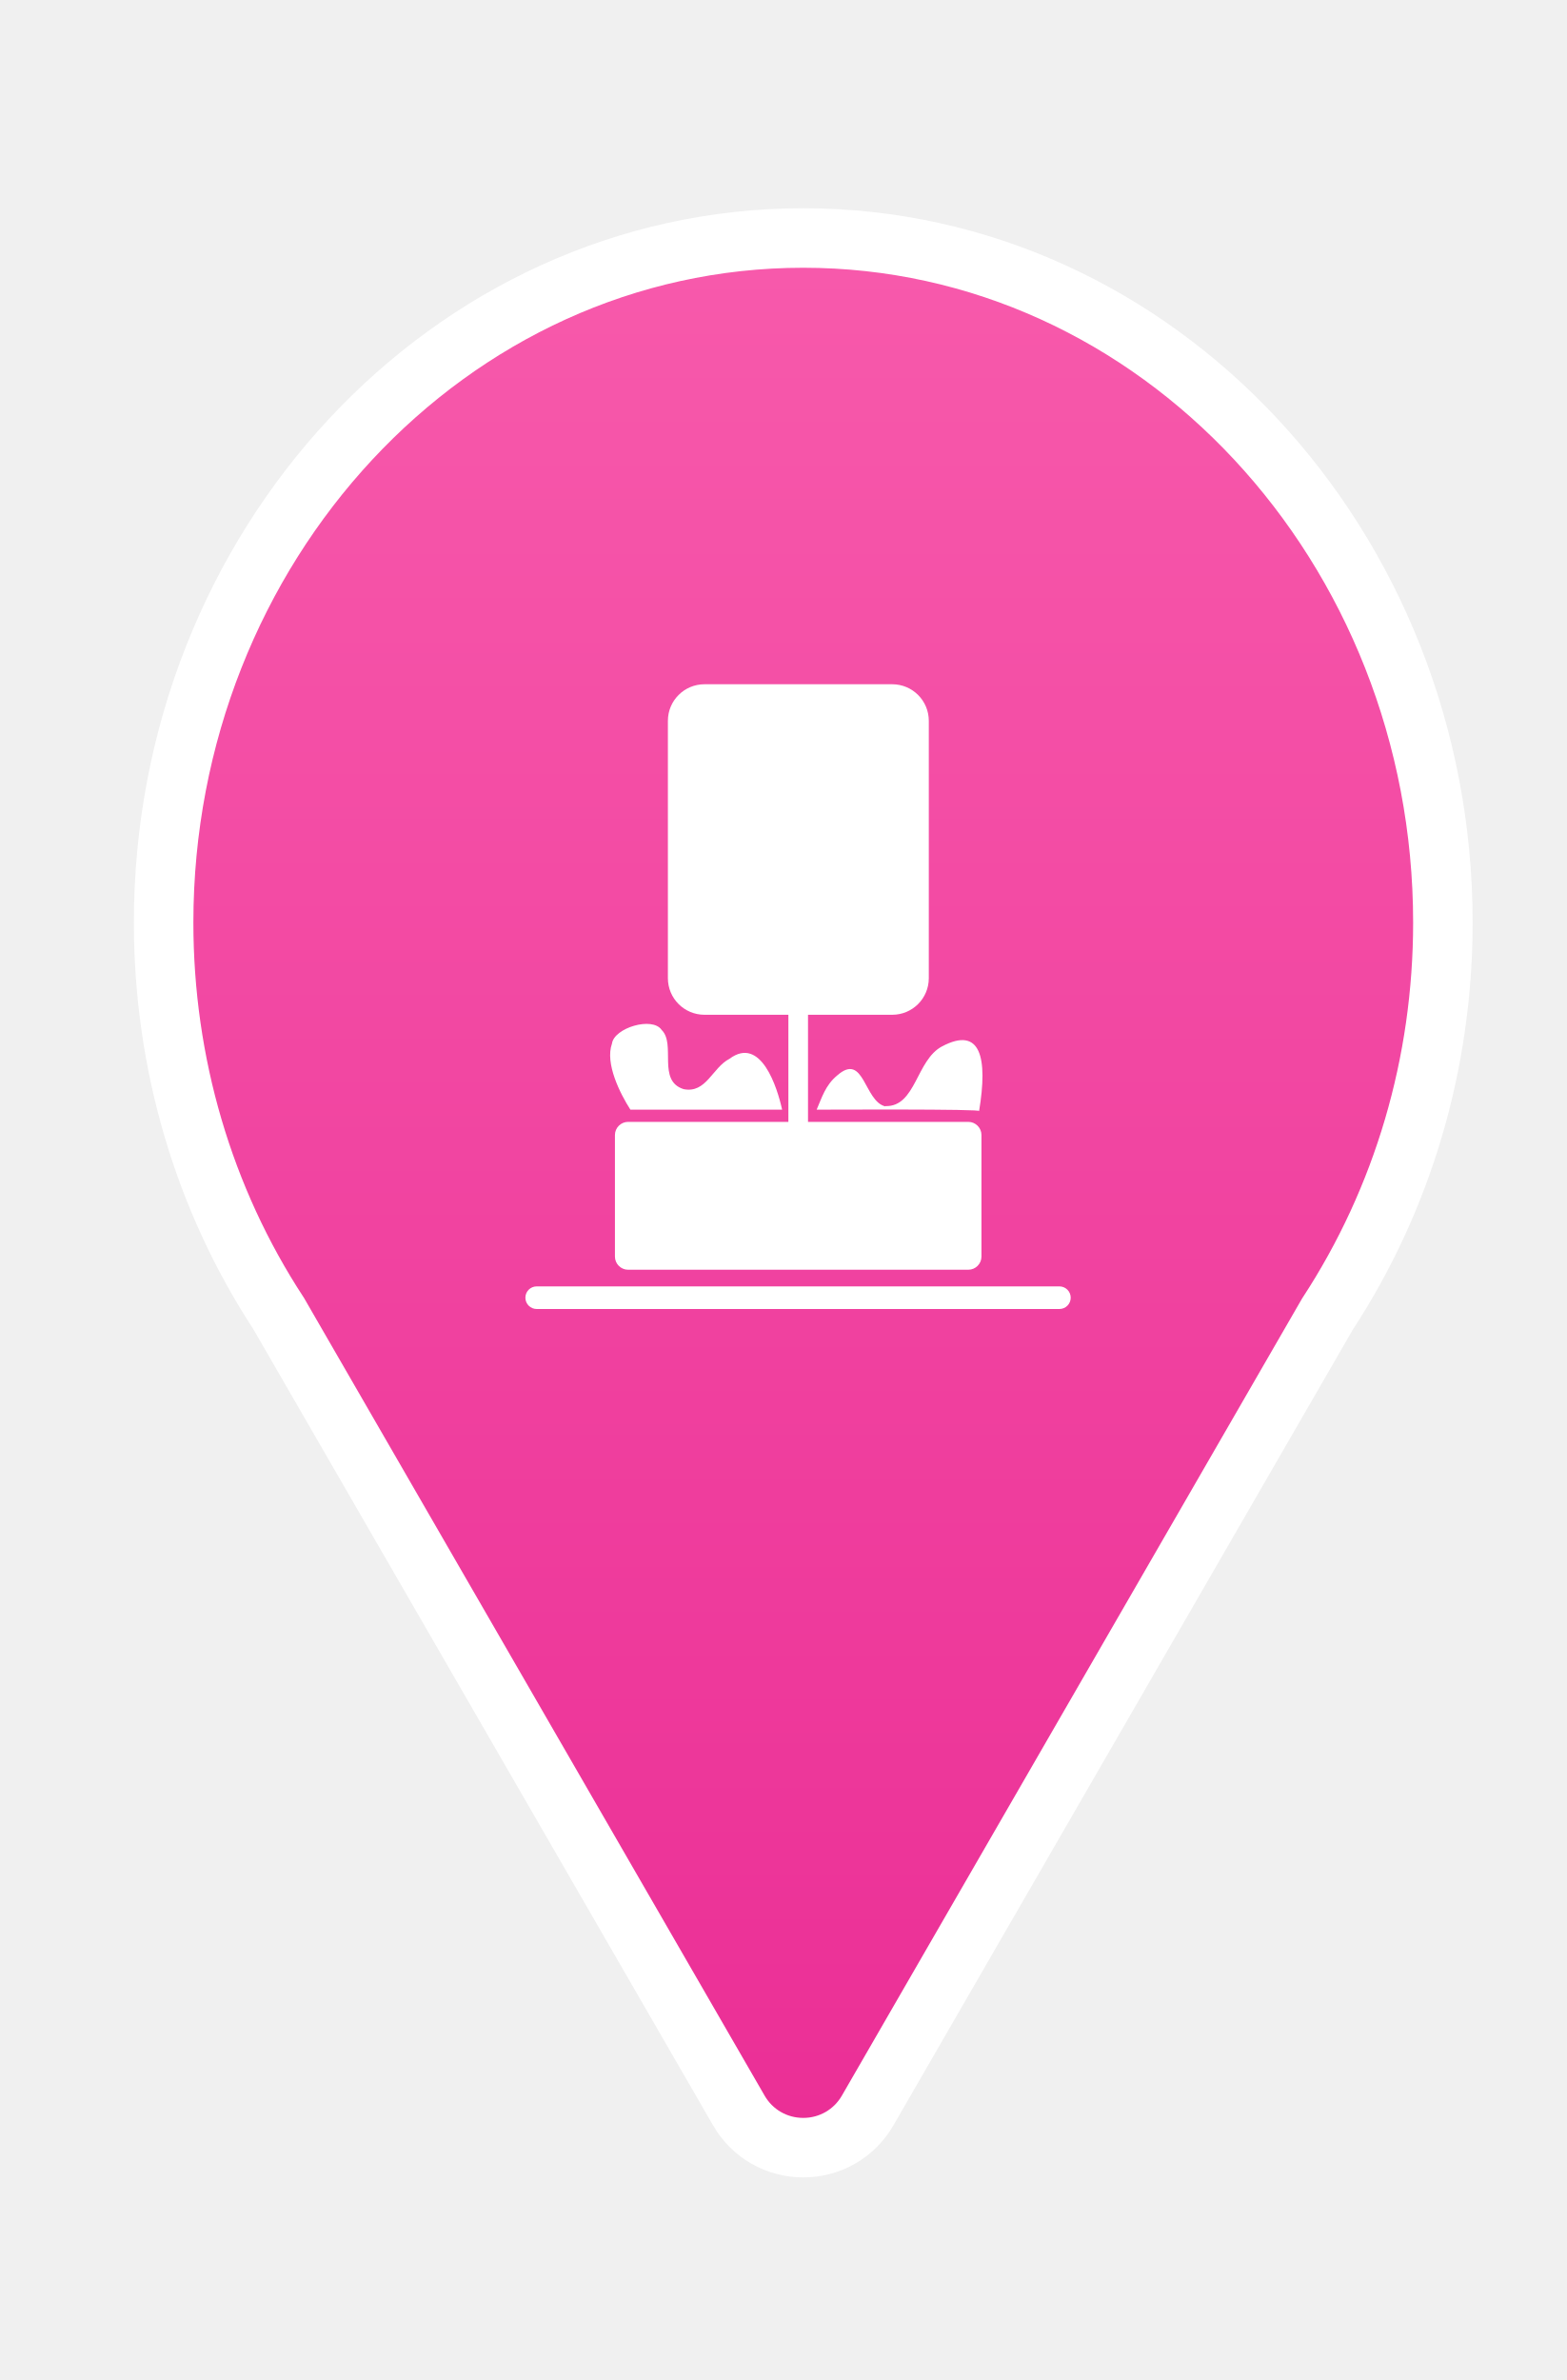
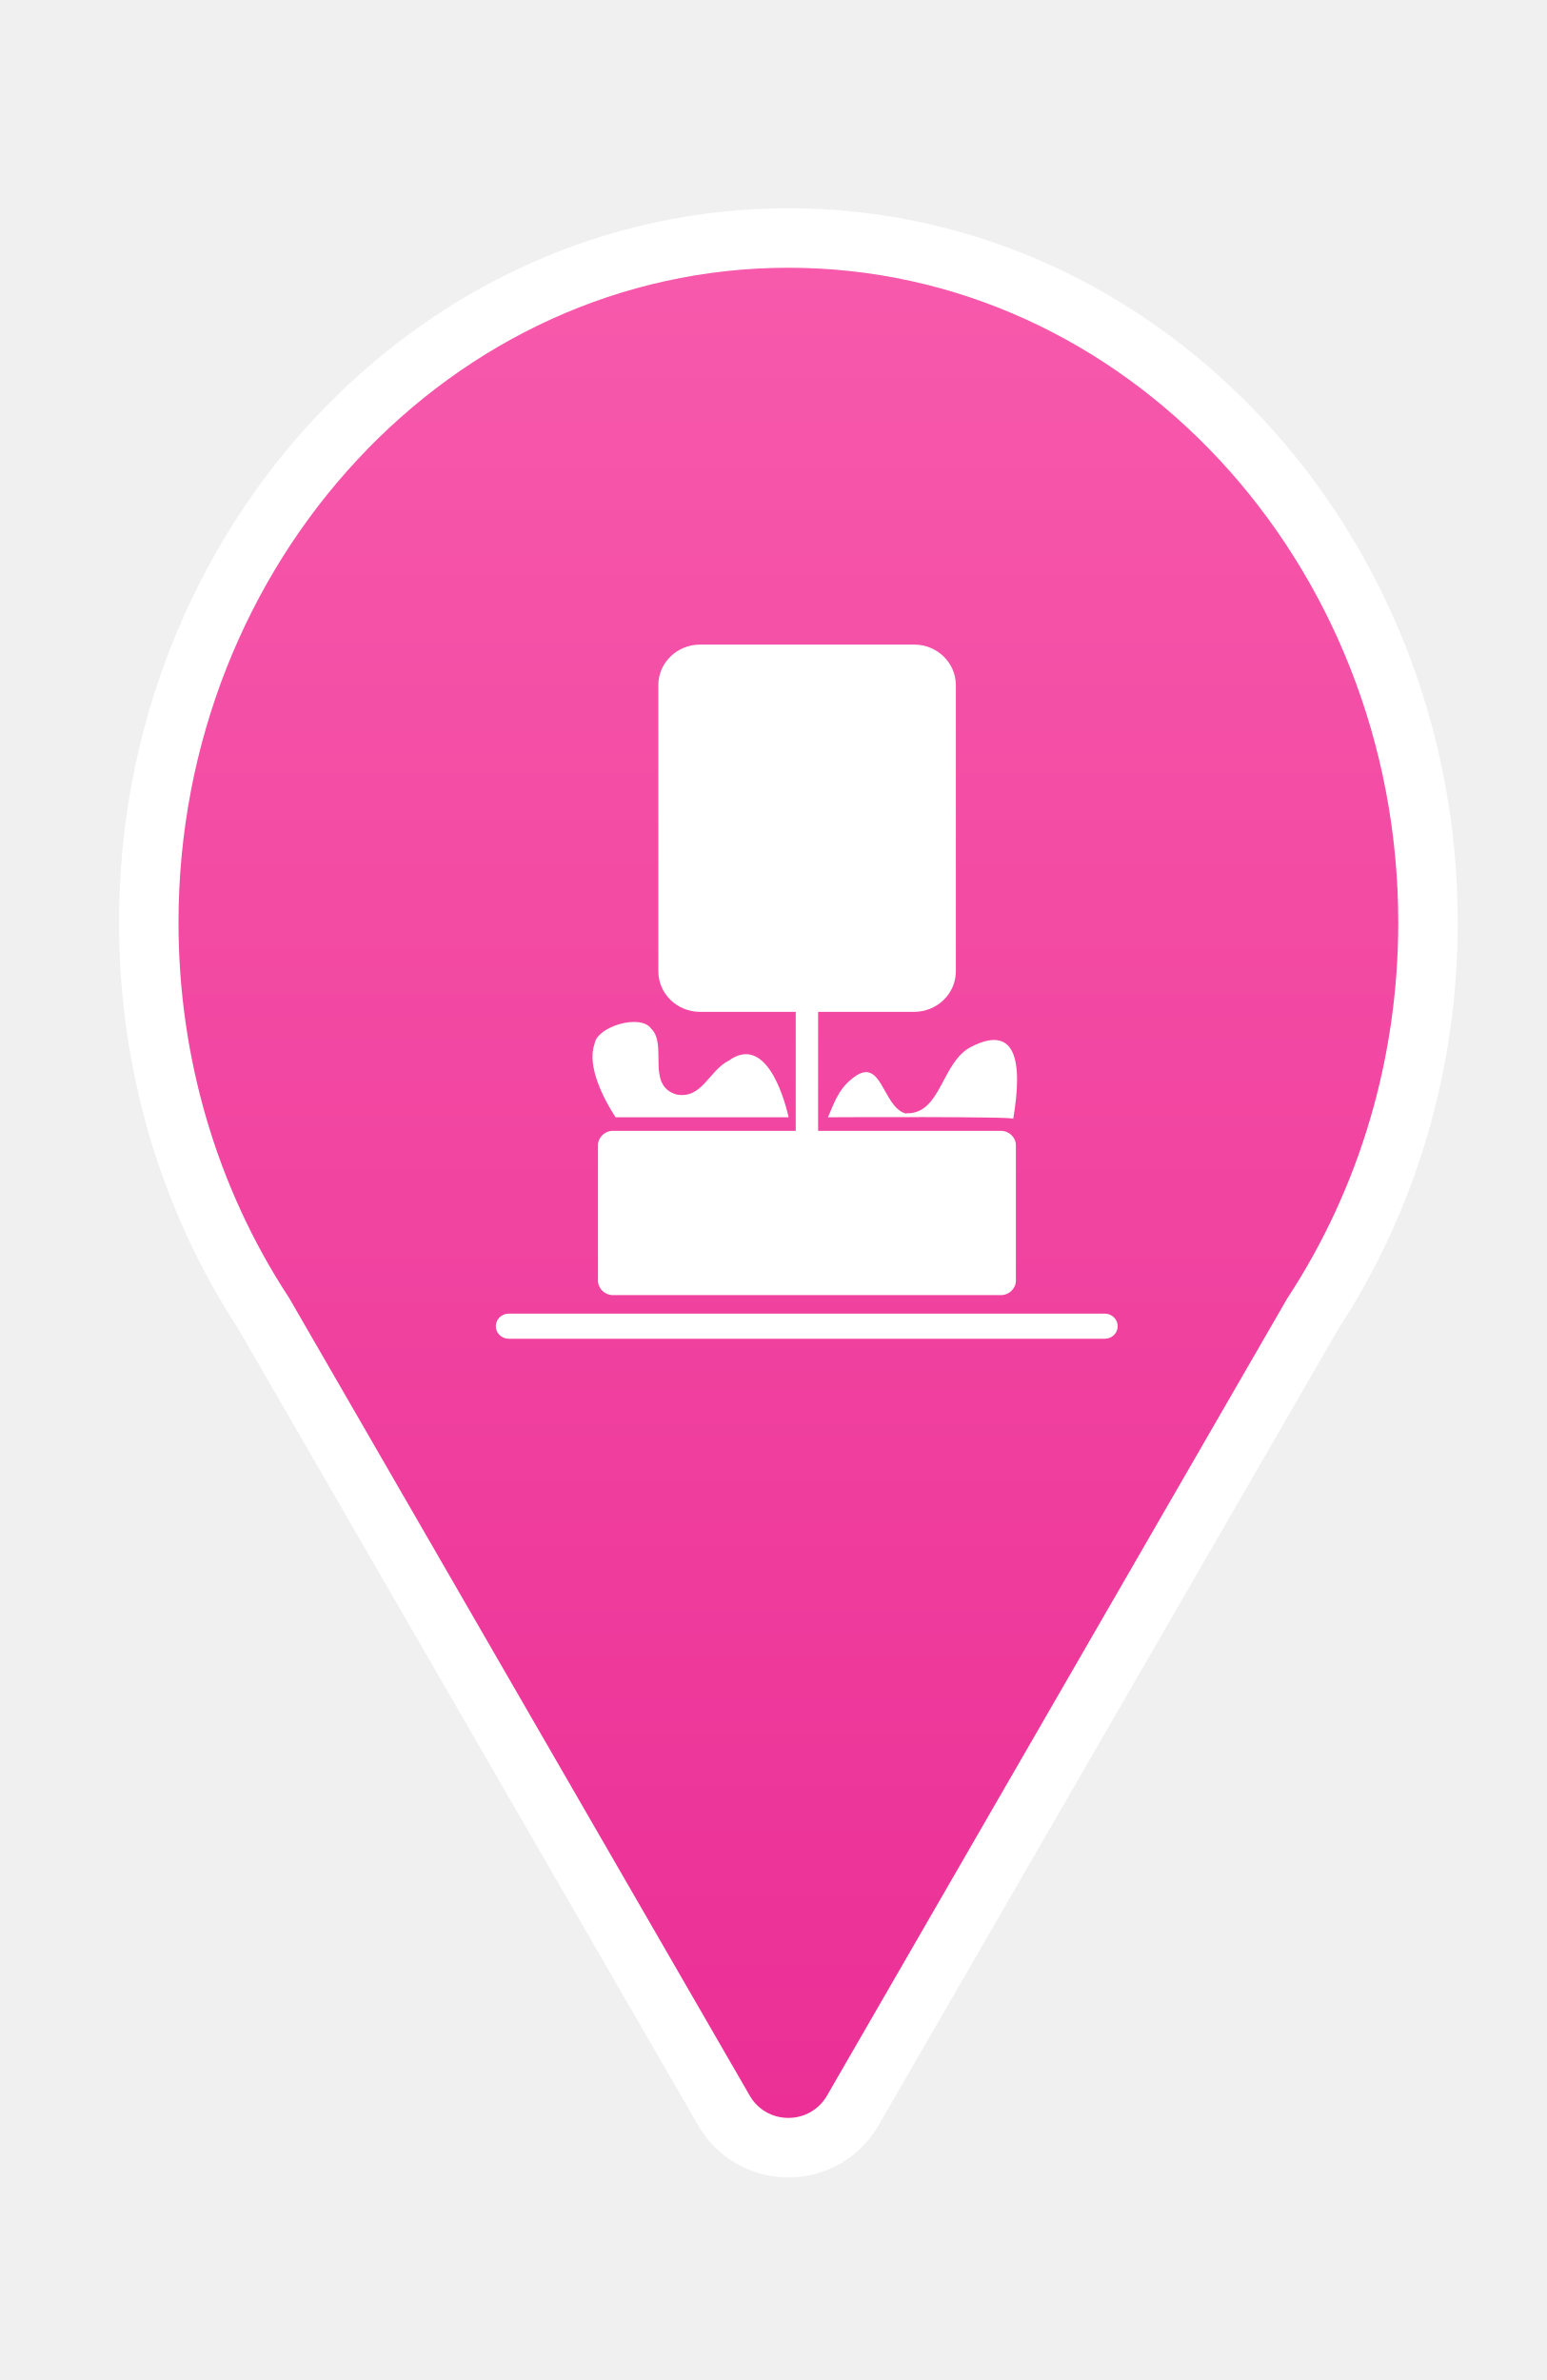
- <svg xmlns="http://www.w3.org/2000/svg" width="79" height="120" viewBox="0 0 79 120" fill="none">
-   <path d="M40.5 12C58.377 12 72.75 27.578 72.75 46.515C72.75 53.588 70.744 60.425 66.928 66.259L43.75 106.406C43.075 107.582 41.841 108.285 40.5 108.285C39.159 108.285 37.925 107.583 37.249 106.407V106.406L14.05 66.228C10.257 60.435 8.25 53.592 8.25 46.515C8.25 27.578 22.623 12 40.5 12Z" fill="url(#paint0_linear_1484_25868)" stroke="white" stroke-width="3" />
-   <path d="M53.415 64.86H27.06C26.745 64.86 26.49 65.115 26.49 65.43C26.49 65.745 26.745 66 27.06 66H53.415C53.73 66 53.985 65.745 53.985 65.43C53.985 65.115 53.73 64.86 53.415 64.86Z" fill="white" />
-   <path d="M35.505 51.165H39.75V56.565H31.665C31.305 56.565 31.005 56.865 31.005 57.225V63.36C31.005 63.72 31.305 64.02 31.665 64.02H48.825C49.185 64.02 49.485 63.72 49.485 63.36V57.225C49.485 56.865 49.185 56.565 48.825 56.565H40.74V51.165H44.985C46.005 51.165 46.83 50.34 46.83 49.32V36.345C46.83 35.325 46.005 34.5 44.985 34.5H35.52C34.5 34.5 33.675 35.325 33.675 36.345V49.32C33.675 50.34 34.5 51.165 35.52 51.165H35.505Z" fill="white" />
-   <path d="M44.64 55.785C43.56 55.53 43.575 53.025 42.21 54.225C41.61 54.72 41.43 55.365 41.175 55.95C41.175 55.95 49.77 55.905 49.365 56.025C49.815 53.31 49.44 51.735 47.505 52.755C46.185 53.445 46.185 55.815 44.64 55.77V55.785Z" fill="white" />
-   <path d="M39.435 55.95C39.195 54.855 38.37 52.2 36.78 53.385C35.91 53.835 35.61 55.14 34.47 54.915C33.12 54.495 34.095 52.65 33.36 51.93C32.895 51.24 30.96 51.825 30.855 52.62C30.495 53.625 31.275 55.155 31.785 55.95H39.45H39.435Z" fill="white" />
+ <svg xmlns="http://www.w3.org/2000/svg" width="78" height="120" viewBox="0 0 78 120" fill="none">
+   <path d="M39.75 12C57.627 12 72 27.578 72 46.515C72 53.588 69.994 60.425 66.178 66.259L43 106.406C42.325 107.582 41.091 108.285 39.75 108.285C38.409 108.285 37.175 107.583 36.499 106.407V106.406L13.3 66.228C9.507 60.435 7.5 53.592 7.5 46.515C7.5 27.578 21.873 12 39.75 12Z" fill="url(#paint0_linear_2594_28467)" stroke="white" stroke-width="3" />
+   <path d="M55.704 66.233H25.65C25.291 66.233 25 66.517 25 66.867C25 67.217 25.291 67.5 25.65 67.5H55.704C56.063 67.5 56.354 67.217 56.354 66.867C56.354 66.517 56.063 66.233 55.704 66.233Z" fill="white" />
+   <path d="M35.28 51.017H40.121V57.017H30.901C30.491 57.017 30.149 57.35 30.149 57.75V64.567C30.149 64.967 30.491 65.3 30.901 65.3H50.47C50.88 65.3 51.222 64.967 51.222 64.567V57.75C51.222 57.35 50.88 57.017 50.47 57.017H41.25V51.017H46.091C47.254 51.017 48.195 50.1 48.195 48.967V34.55C48.195 33.417 47.254 32.5 46.091 32.5H35.297C34.134 32.5 33.193 33.417 33.193 34.55V48.967C33.193 50.1 34.134 51.017 35.297 51.017H35.28Z" fill="white" />
+   <path d="M45.697 56.15C44.466 55.867 44.483 53.083 42.926 54.417C42.242 54.967 42.037 55.683 41.746 56.333C41.746 56.333 51.547 56.283 51.086 56.417C51.599 53.4 51.171 51.65 48.964 52.783C47.459 53.55 47.459 56.183 45.697 56.133V56.15Z" fill="white" />
+   <path d="M39.762 56.333C39.488 55.117 38.547 52.167 36.734 53.483C35.742 53.983 35.4 55.433 34.1 55.183C32.56 54.717 33.672 52.667 32.834 51.867C32.304 51.1 30.097 51.75 29.978 52.633C29.567 53.75 30.456 55.45 31.038 56.333H39.779H39.762Z" fill="white" />
  <defs>
-     <linearGradient id="paint0_linear_1484_25868" x1="40.5" y1="13.5" x2="40.5" y2="106.785" gradientUnits="userSpaceOnUse">
+     <linearGradient id="paint0_linear_2594_28467" x1="39.75" y1="13.5" x2="39.75" y2="106.785" gradientUnits="userSpaceOnUse">
      <stop stop-color="#F759AB" />
      <stop offset="1" stop-color="#EB2F96" />
    </linearGradient>
  </defs>
</svg>
